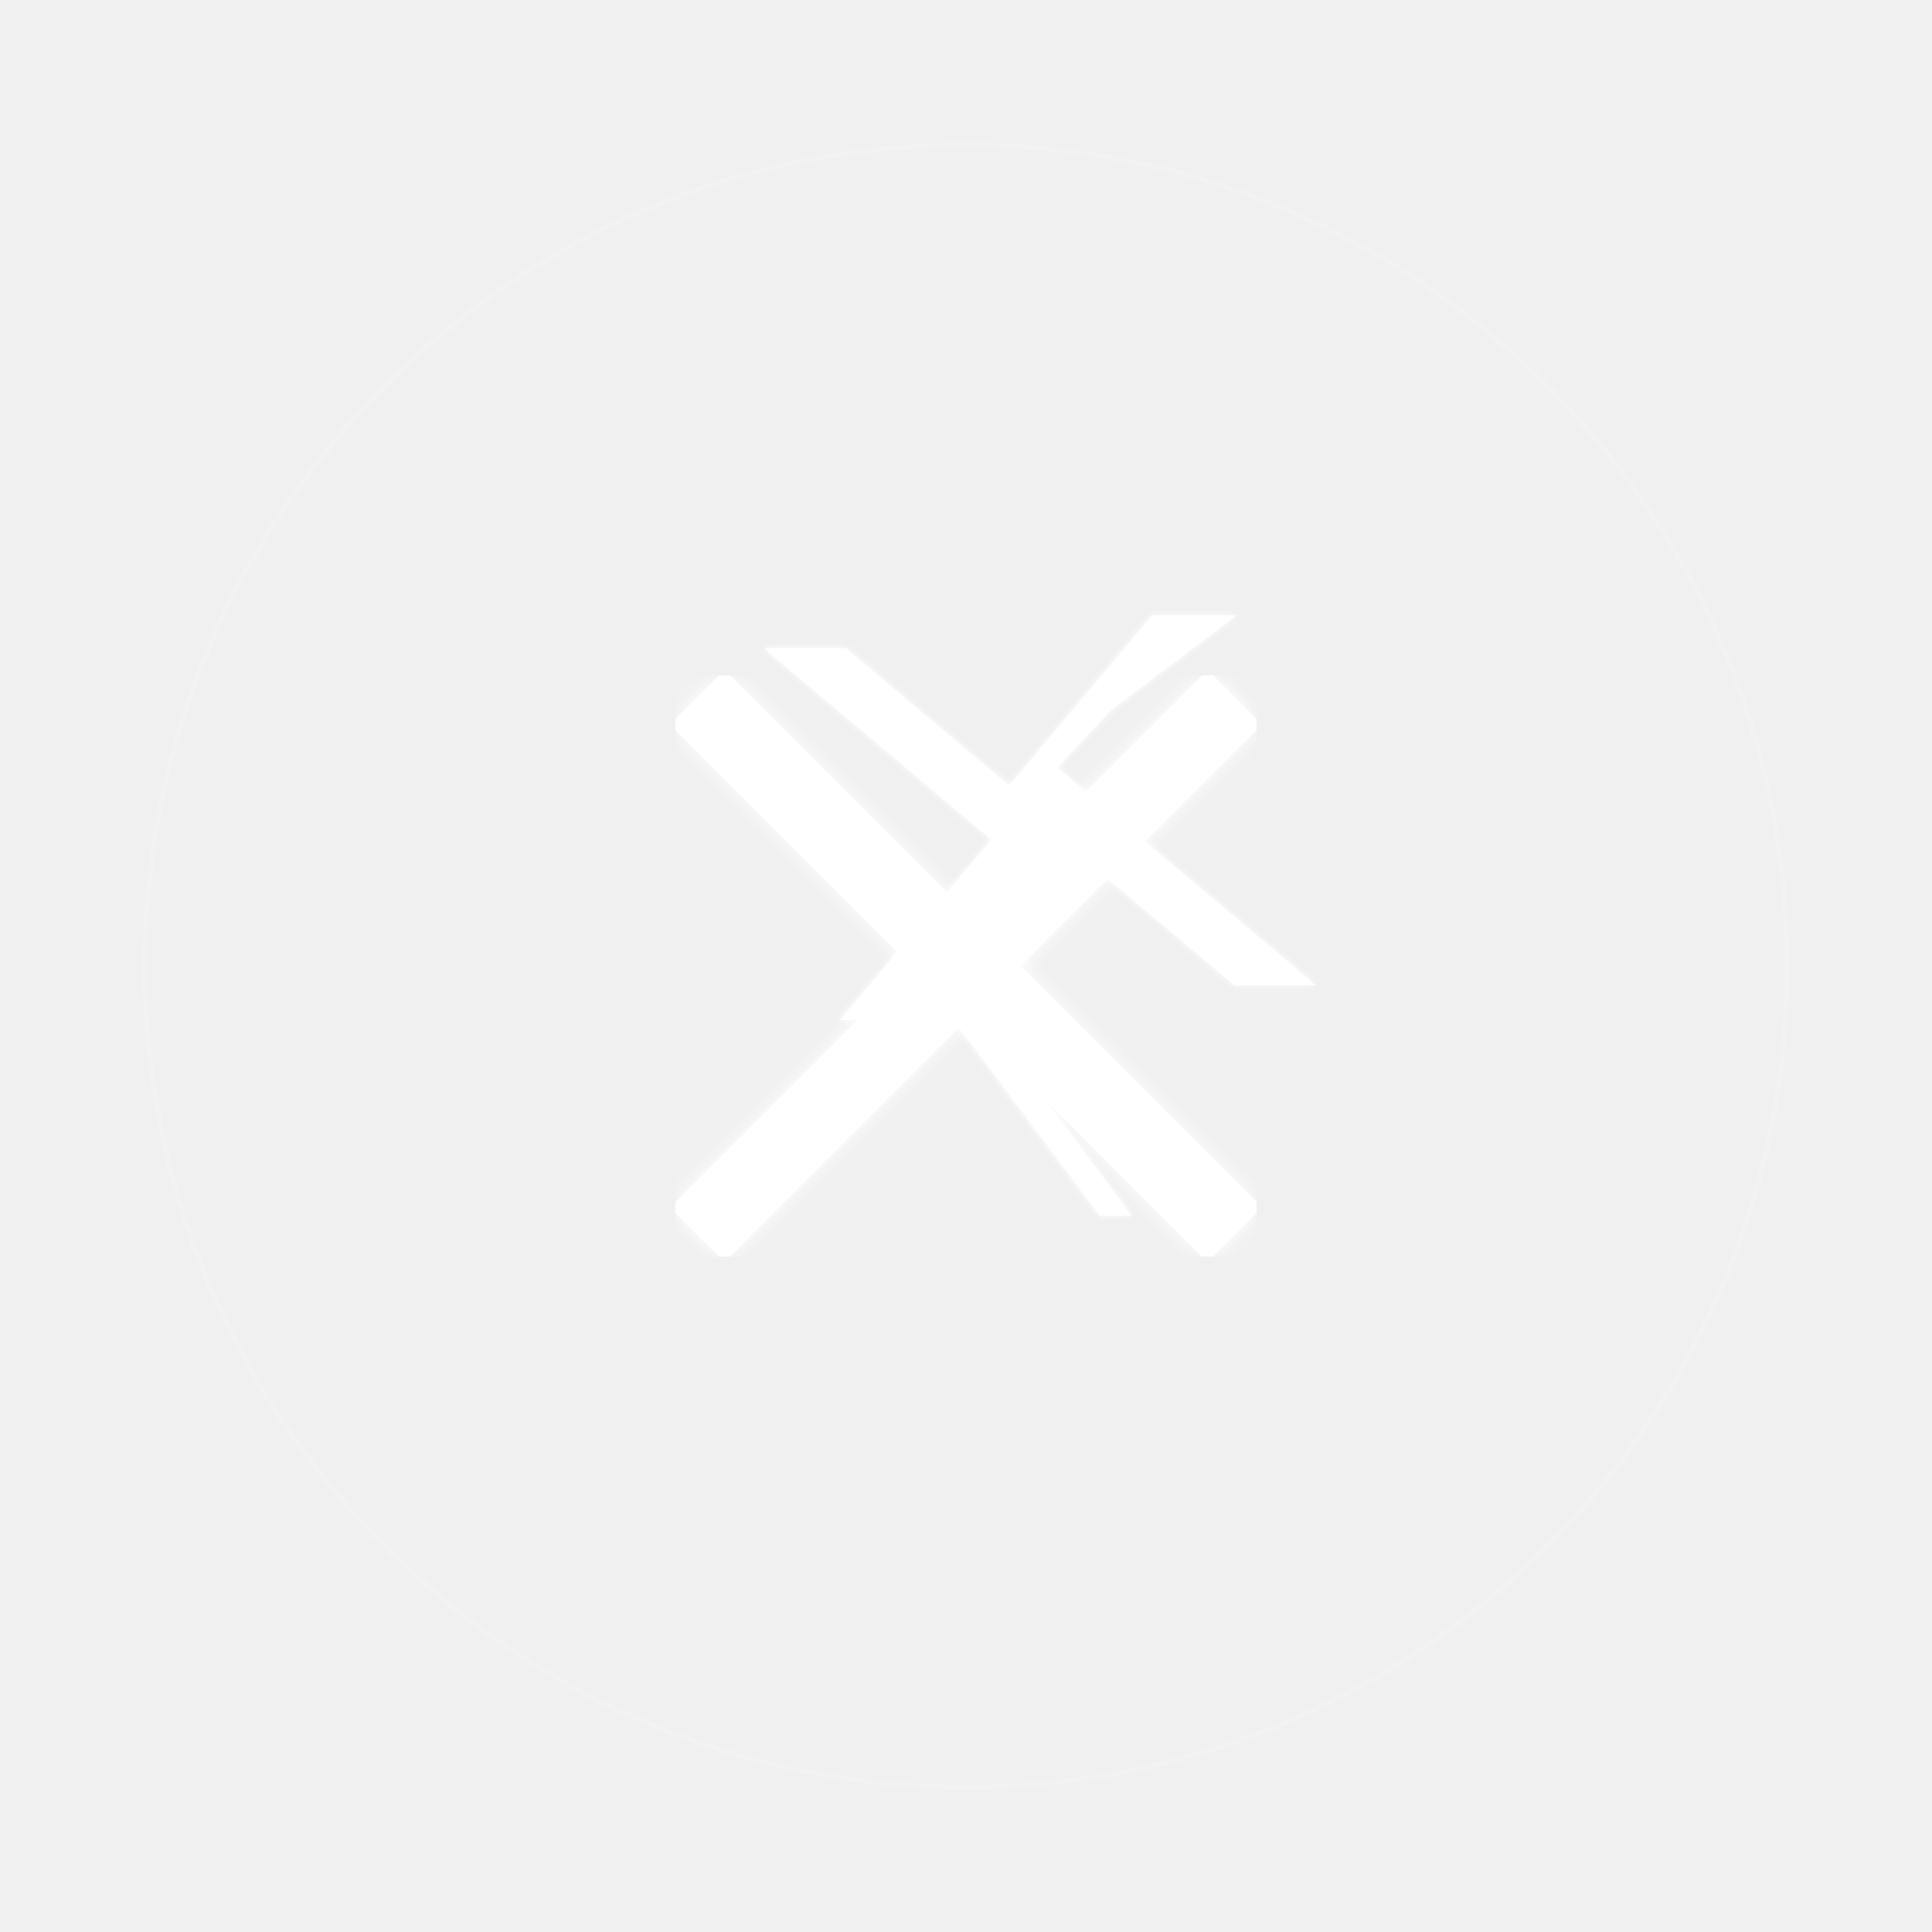
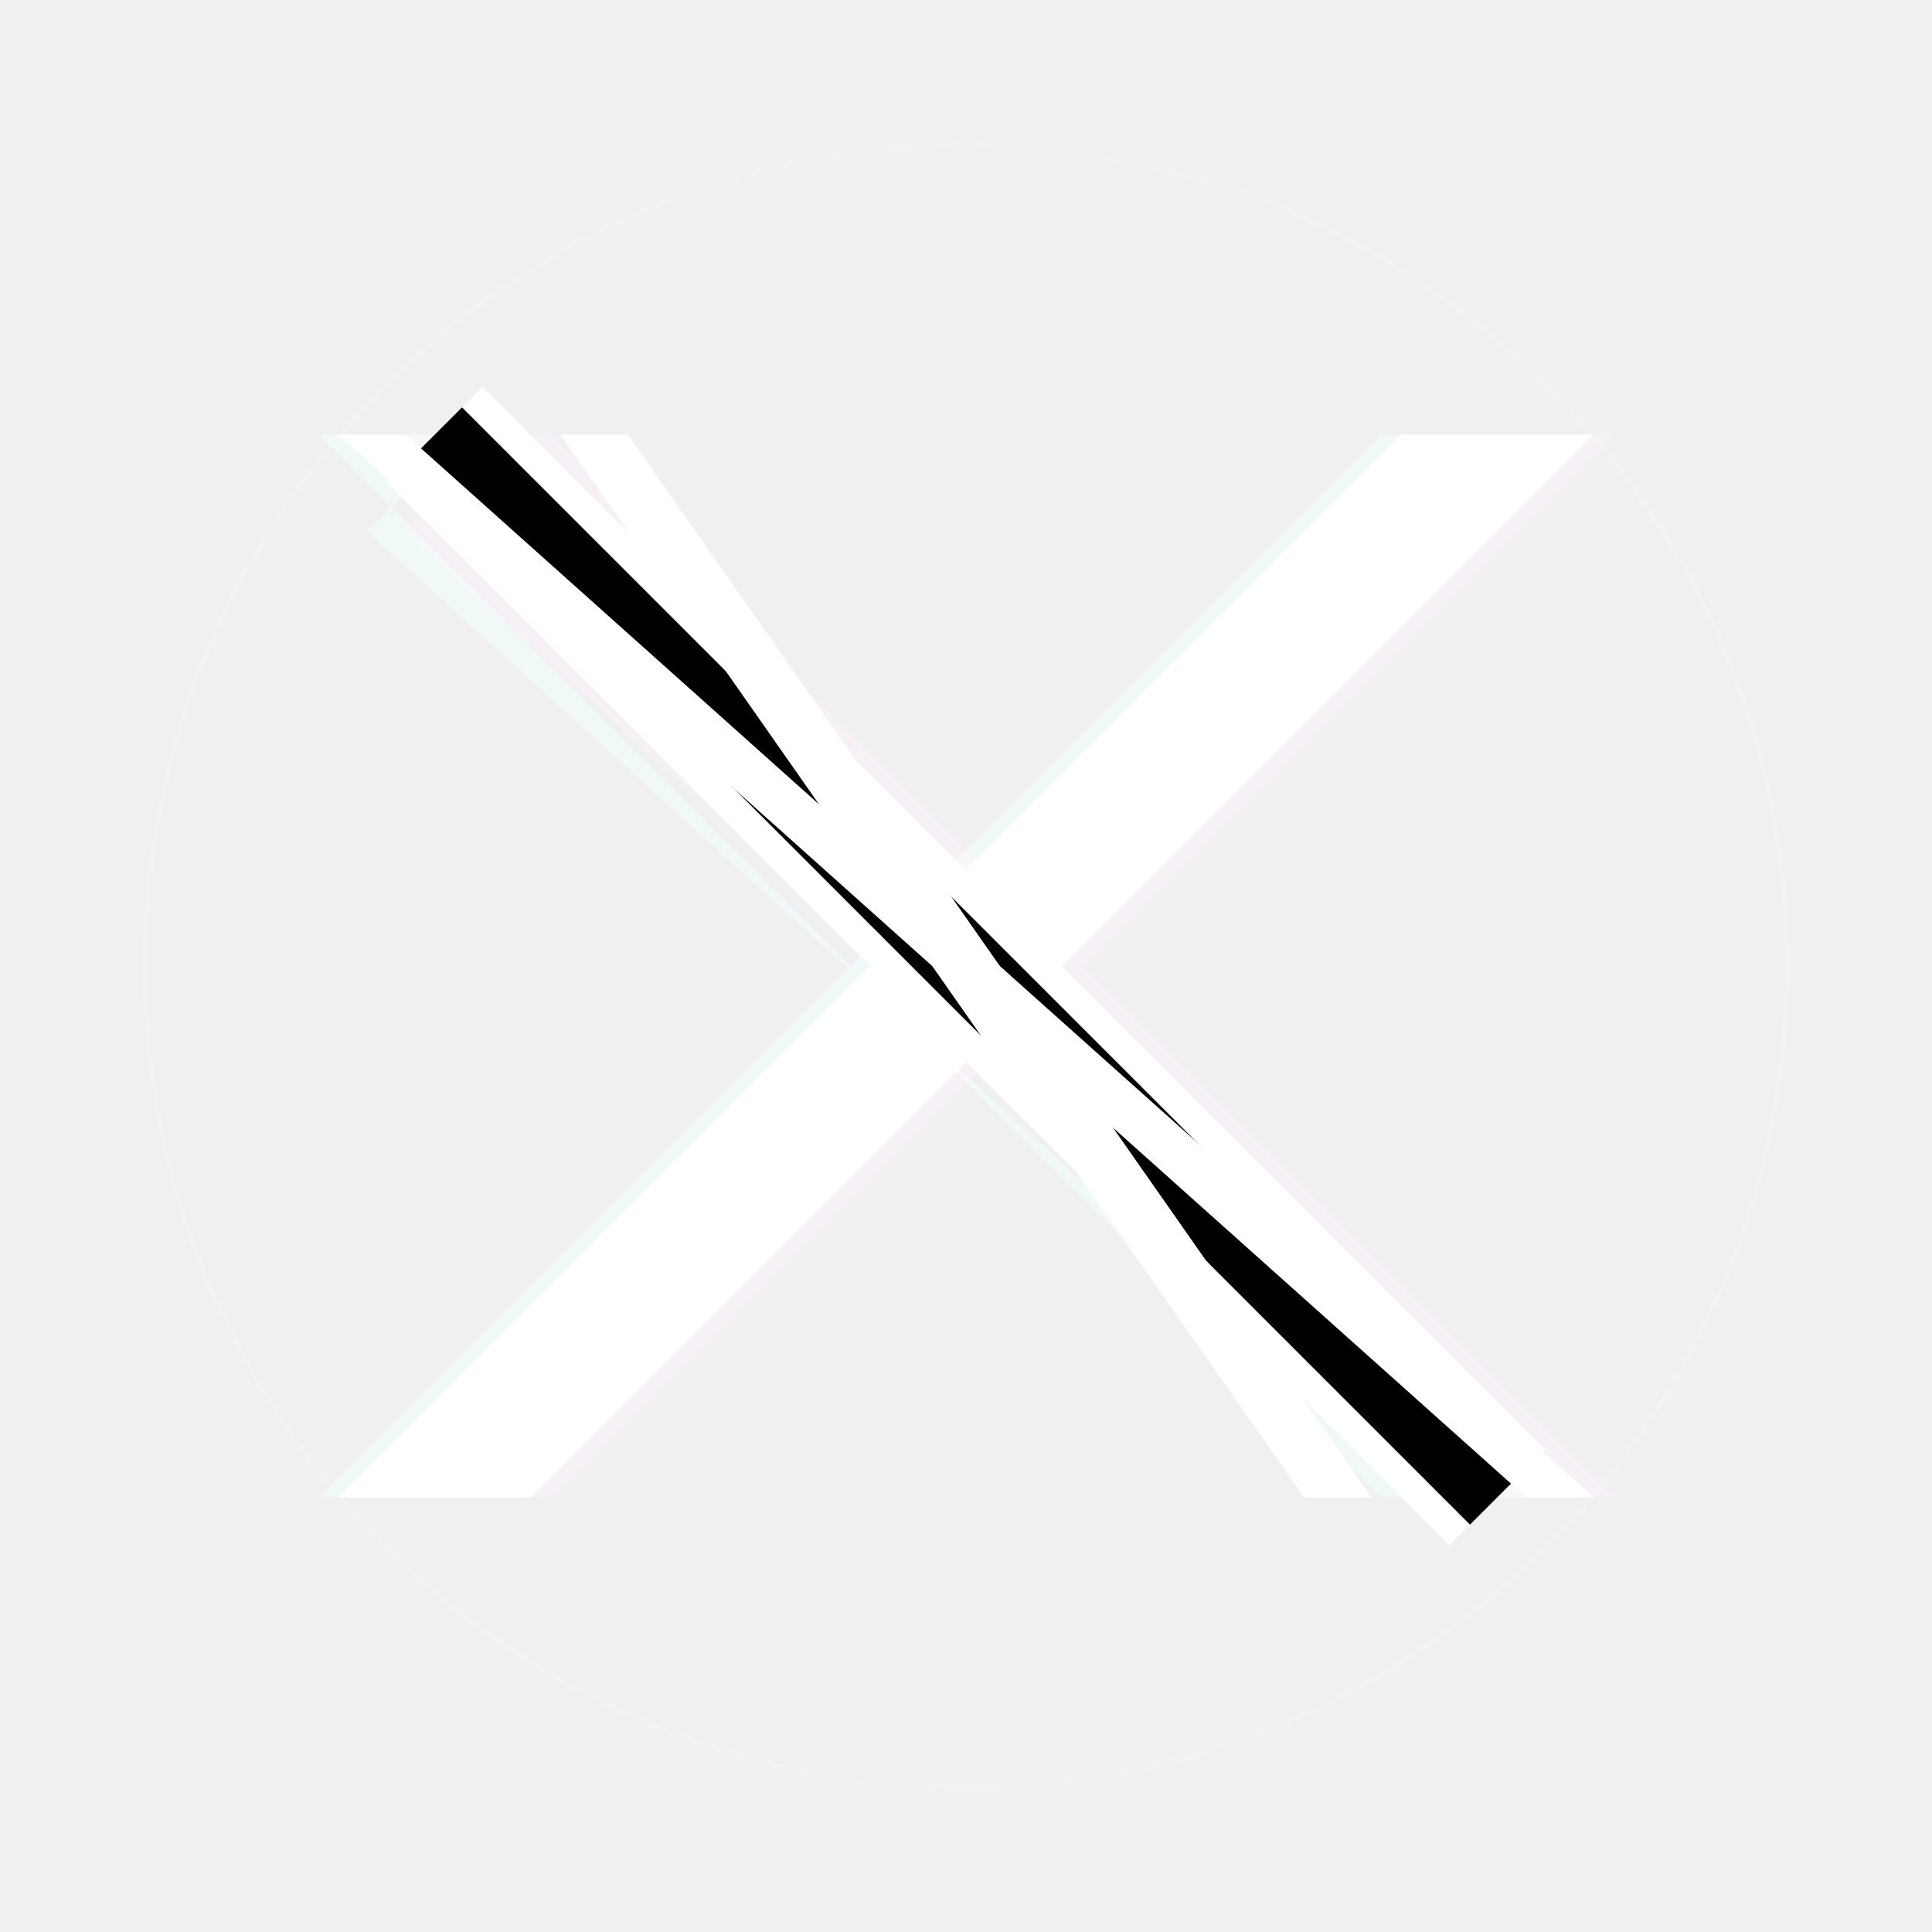
<svg xmlns="http://www.w3.org/2000/svg" width="200" height="200" viewBox="0 0 200 200">
  <defs>
-     <filter id="glow-x">
-       <feGaussianBlur stdDeviation="1" result="coloredBlur" />
+     <filter id="chromatic-aberration">
+       <feOffset in="SourceGraphic" dx="2" dy="0" result="red" />
+       <feOffset in="SourceGraphic" dx="-2" dy="0" result="blue" />
      <feMerge>
-         <feMergeNode in="coloredBlur" />
+         <feMergeNode in="red" />
+         <feMergeNode in="blue" />
        <feMergeNode in="SourceGraphic" />
      </feMerge>
    </filter>
  </defs>
  <style>
-     @keyframes glitch-skew {
-       0% { transform: skew(0deg); }
-       20% { transform: skew(-2deg); }
-       40% { transform: skew(2deg); }
-       60% { transform: skew(-1deg); }
-       80% { transform: skew(1deg); }
-       100% { transform: skew(0deg); }
+     @keyframes glitch-anim {
+       0% { transform: translate(0); }
+       20% { transform: translate(-2px, 2px); }
+       40% { transform: translate(-2px, -2px); }
+       60% { transform: translate(2px, 2px); }
+       80% { transform: translate(2px, -2px); }
+       100% { transform: translate(0); }
    }
-     @keyframes glitch-opacity {
-       0% { opacity: 1; }
-       50% { opacity: 0.8; }
-       52% { opacity: 0.4; }
-       54% { opacity: 1; }
+     @keyframes flash {
+       0%, 95% { opacity: 1; }
+       96% { opacity: 0.3; }
+       97% { opacity: 1; }
+       98% { opacity: 0.3; }
      100% { opacity: 1; }
    }
-     .x-logo {
-       animation: glitch-skew 3s infinite linear alternate-reverse, glitch-opacity 5s infinite steps(1);
+     @keyframes slice-move {
+         0% { clip-path: inset(0 0 0 0); }
+         5% { clip-path: inset(10% 0 40% 0); transform: translateX(5px); }
+         10% { clip-path: inset(0 0 0 0); transform: translateX(0); }
+         100% { clip-path: inset(0 0 0 0); }
+     }
+     
+     .x-container {
+       animation: flash 5s infinite;
+     }
+     
+     .x-layer {
      transform-origin: center;
+     }
+     
+     .glitch-1 {
+       animation: glitch-anim 2.5s infinite linear alternate-reverse;
+       fill: #ff00ea; /* Cyan/Magenta hint */
+       opacity: 0.5;
+       mix-blend-mode: screen;
+     }
+     .glitch-2 {
+       animation: glitch-anim 3s infinite linear alternate;
+       fill: #00ffff;
+       opacity: 0.5;
+       mix-blend-mode: screen;
    }
  </style>
  <circle cx="100" cy="100" r="85" fill="none" stroke="#ffffff" stroke-width="0.5" stroke-opacity="0.15" />
-   <g transform="translate(100, 100)" class="x-logo">
-     <path d="M-25 -25 L25 25" stroke="white" stroke-width="8" stroke-linecap="square" filter="url(#glow-x)" />
-     <path d="M25 -25 L-25 25" stroke="white" stroke-width="8" stroke-linecap="square" filter="url(#glow-x)" />
-   </g>
-   <g transform="translate(65, 65) scale(0.35)">
-     <path d="M142.9 24.3c-5.3 5.7-10.6 11.3-15.9 17 1.5 1.2 2.9 2.5 4.4 3.7 3.2 2.7 6.4 5.4 9.6 8.1 18.9 15.9 37.9 31.9 56.8 47.8 1.9 1.6 3.8 3.2 5.6 4.8-8 0-16 0-24 0-6.3-5.3-12.7-10.7-19-16-8.4-7-16.7-14.1-25.1-21.1-1.4-1.2-2.8-2.4-4.3-3.6-1.3 1.5-2.6 3.1-4 4.6-10.6 12.6-21.2 25.3-31.9 37.9-2.4 2.8-4.7 5.7-7.1 8.5-8.4 0-16.9 0-25.3 0 1.6-1.9 3.2-3.9 4.9-5.8 11.4-13.6 22.8-27.2 34.2-40.8 1.9-2.3 3.8-4.5 5.7-6.8-1.4-1.2-2.8-2.4-4.3-3.6-19.7-16.6-39.5-33.2-59.2-49.8-1.3-1.1-2.5-2.1-3.8-3.2 8.1 0 16.2 0 24.3 0 6.3 5.3 12.6 10.6 18.8 15.9 8.4 7.1 16.8 14.1 25.2 21.2 1.4 1.2 2.8 2.3 4.2 3.5 1.3-1.5 2.6-3 3.9-4.5 10.3-12.2 20.5-24.5 30.8-36.7 2.5-3 5.1-6 7.6-9.1 8.3 0 16.7 0 25 0zm-108.4 3.9c1.8 0 3.7 0 5.5 0 31 41.3 61.9 82.7 92.9 124 5.4 7.2 10.7 14.4 16.1 21.6-1.9 0-3.7 0-5.6 0-1.3 0-2.6 0-3.9 0-36.3-48.5-72.6-97.1-108.9-145.6 1.3 0 2.6 0 3.9 0z" fill="white" filter="url(#glow-x)" class="x-logo" />
+   <g class="x-container" transform="translate(0, 0)">
+     <g class="x-layer glitch-1" transform="translate(2, 0)">
+       <path d="M145 45 L165 45 L55 155 L35 155 Z" />
+       <path d="M35 45 L55 45 L165 155 L145 155 Z M 45 50 L 155 150 L 150 155 L 40 55 Z" fill-rule="evenodd" />
+     </g>
+     <g class="x-layer glitch-2" transform="translate(-2, 0)">
+       <path d="M145 45 L165 45 L55 155 L35 155 Z" />
+       <path d="M35 45 L55 45 L165 155 L145 155 Z M 45 50 L 155 150 L 150 155 L 40 55 Z" fill-rule="evenodd" />
+     </g>
+     <path d="M145 45 L165 45 L55 155 L35 155 Z" fill="white" />
+     <path d="M45 45 L155 155" stroke="white" stroke-width="14" fill="none" />
+     <path d="M45 45 L155 155" stroke="black" stroke-width="8" fill="none" />
+     <path d="M35 45 L42 45 L165 155 L158 155 Z" fill="white" />
+     <path d="M58 45 L65 45 L142 155 L135 155 Z" fill="white" />
  </g>
</svg>
